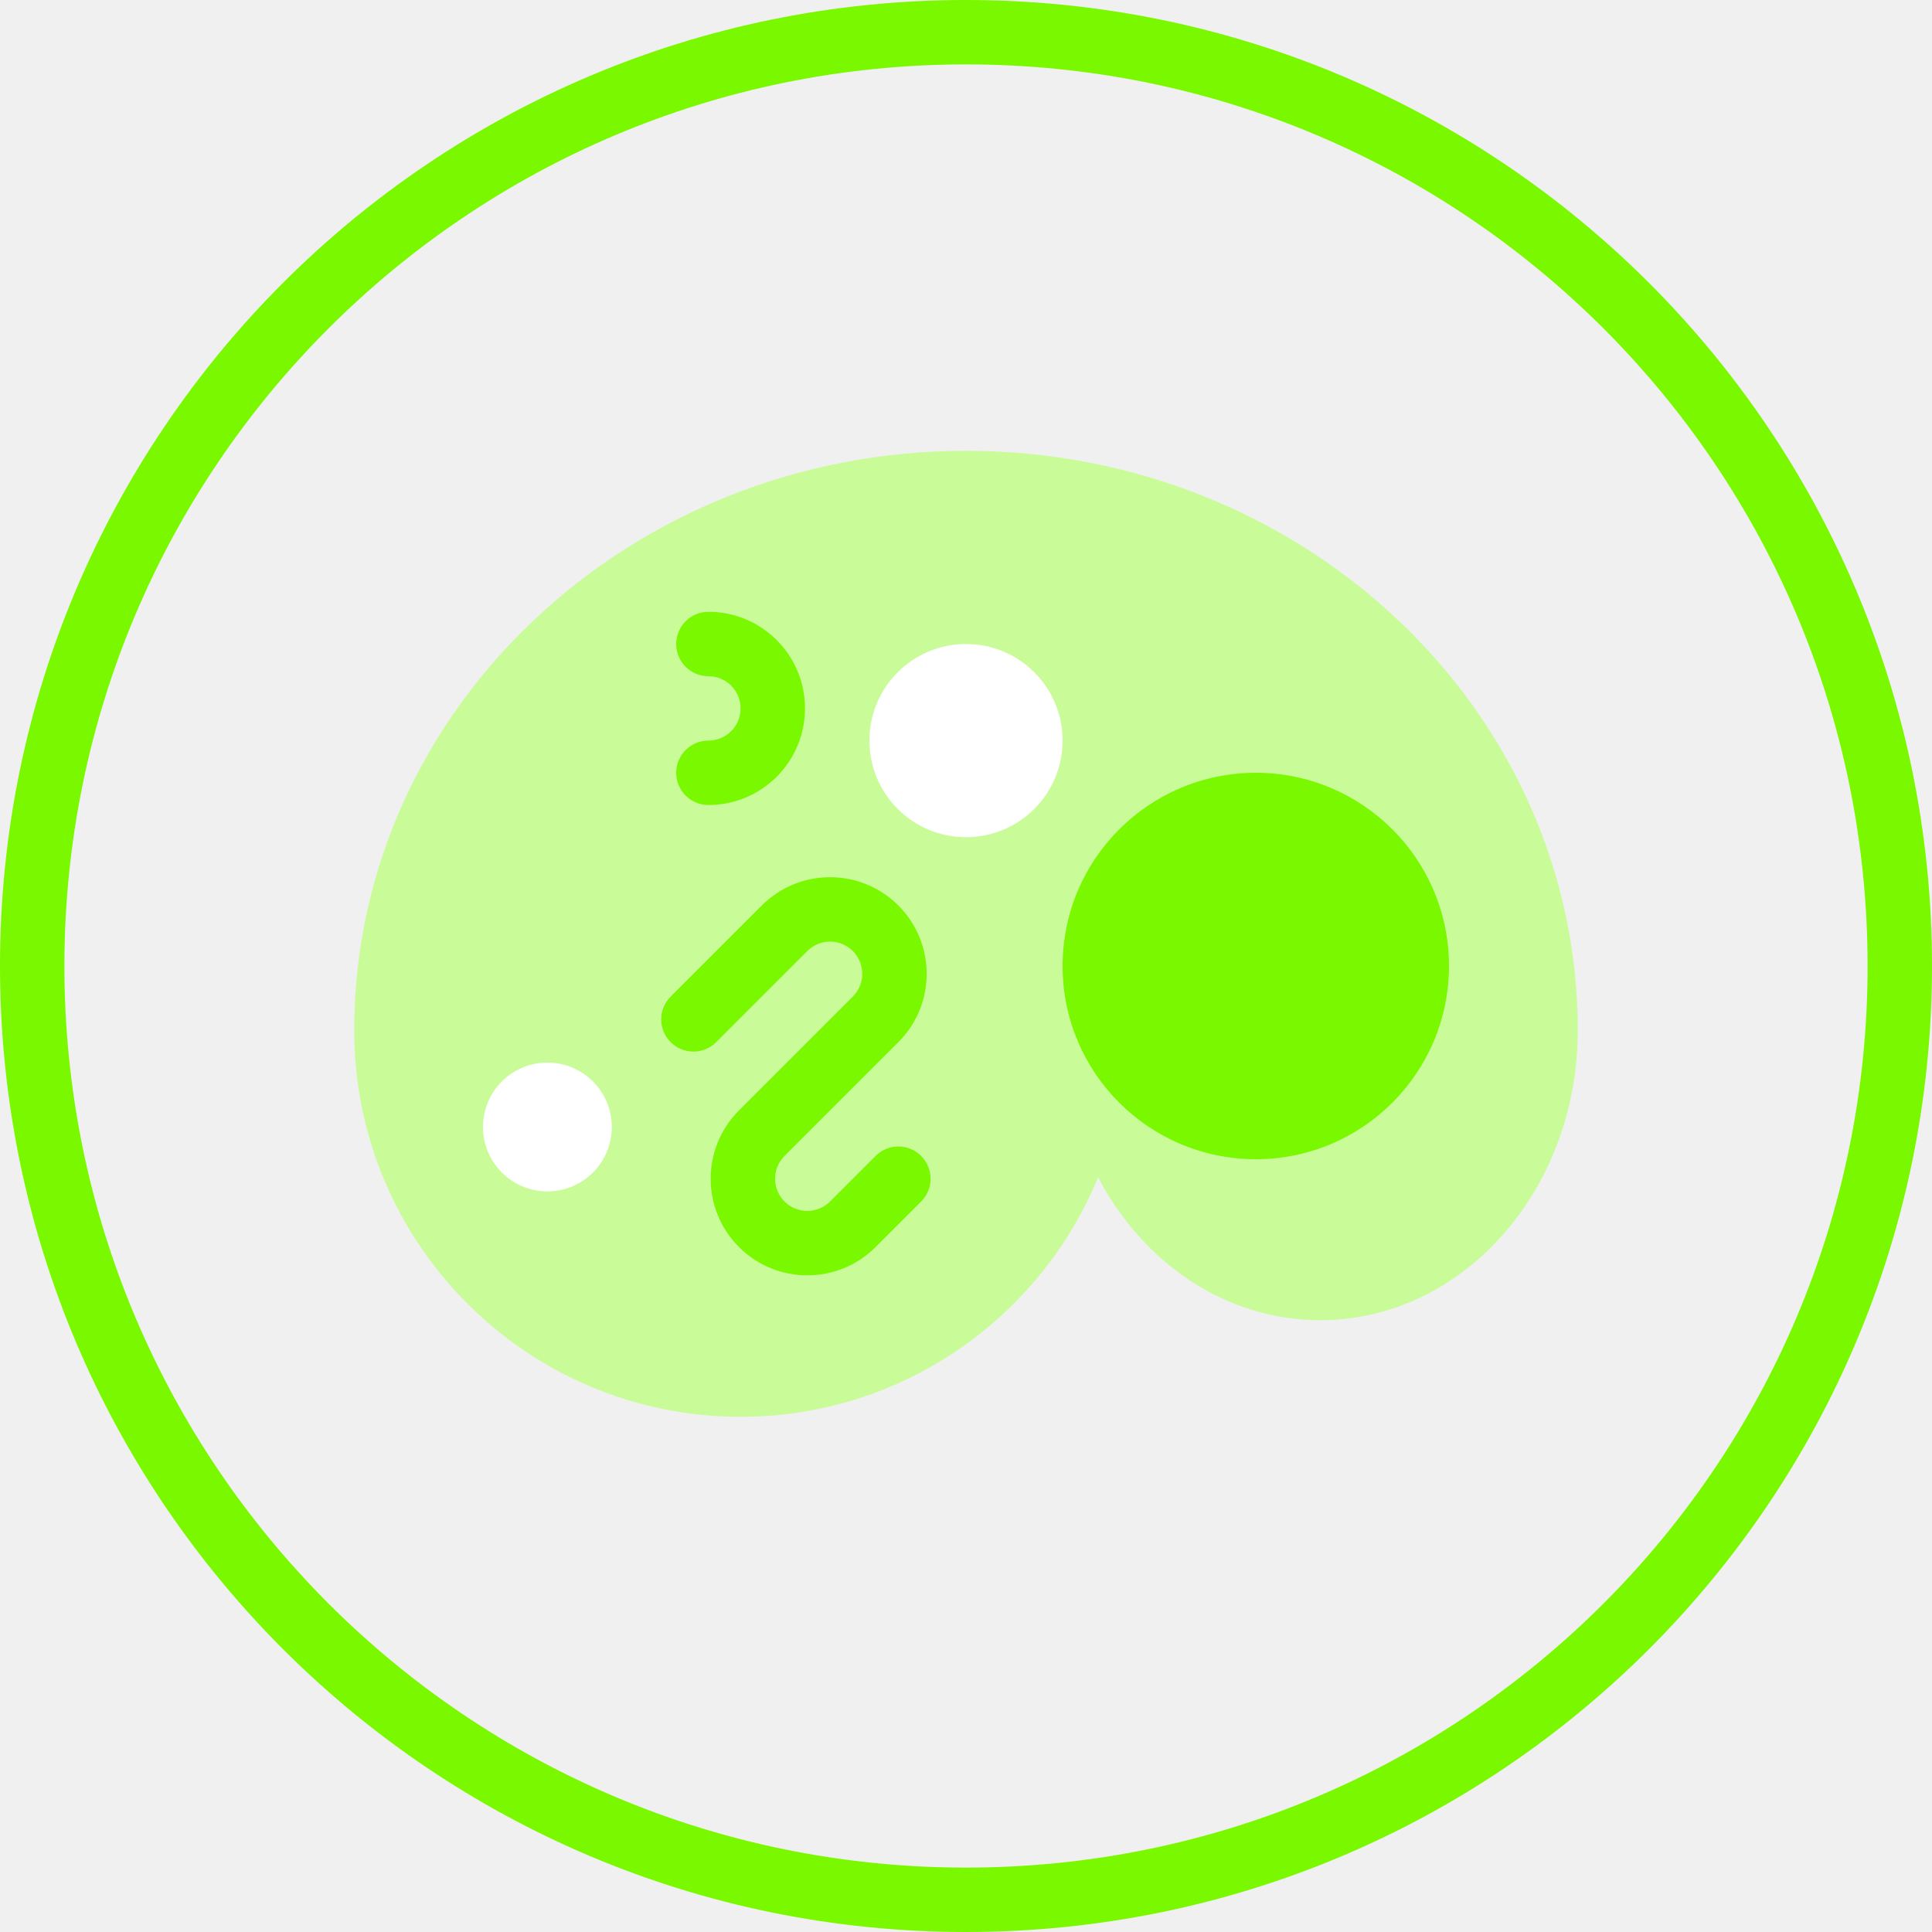
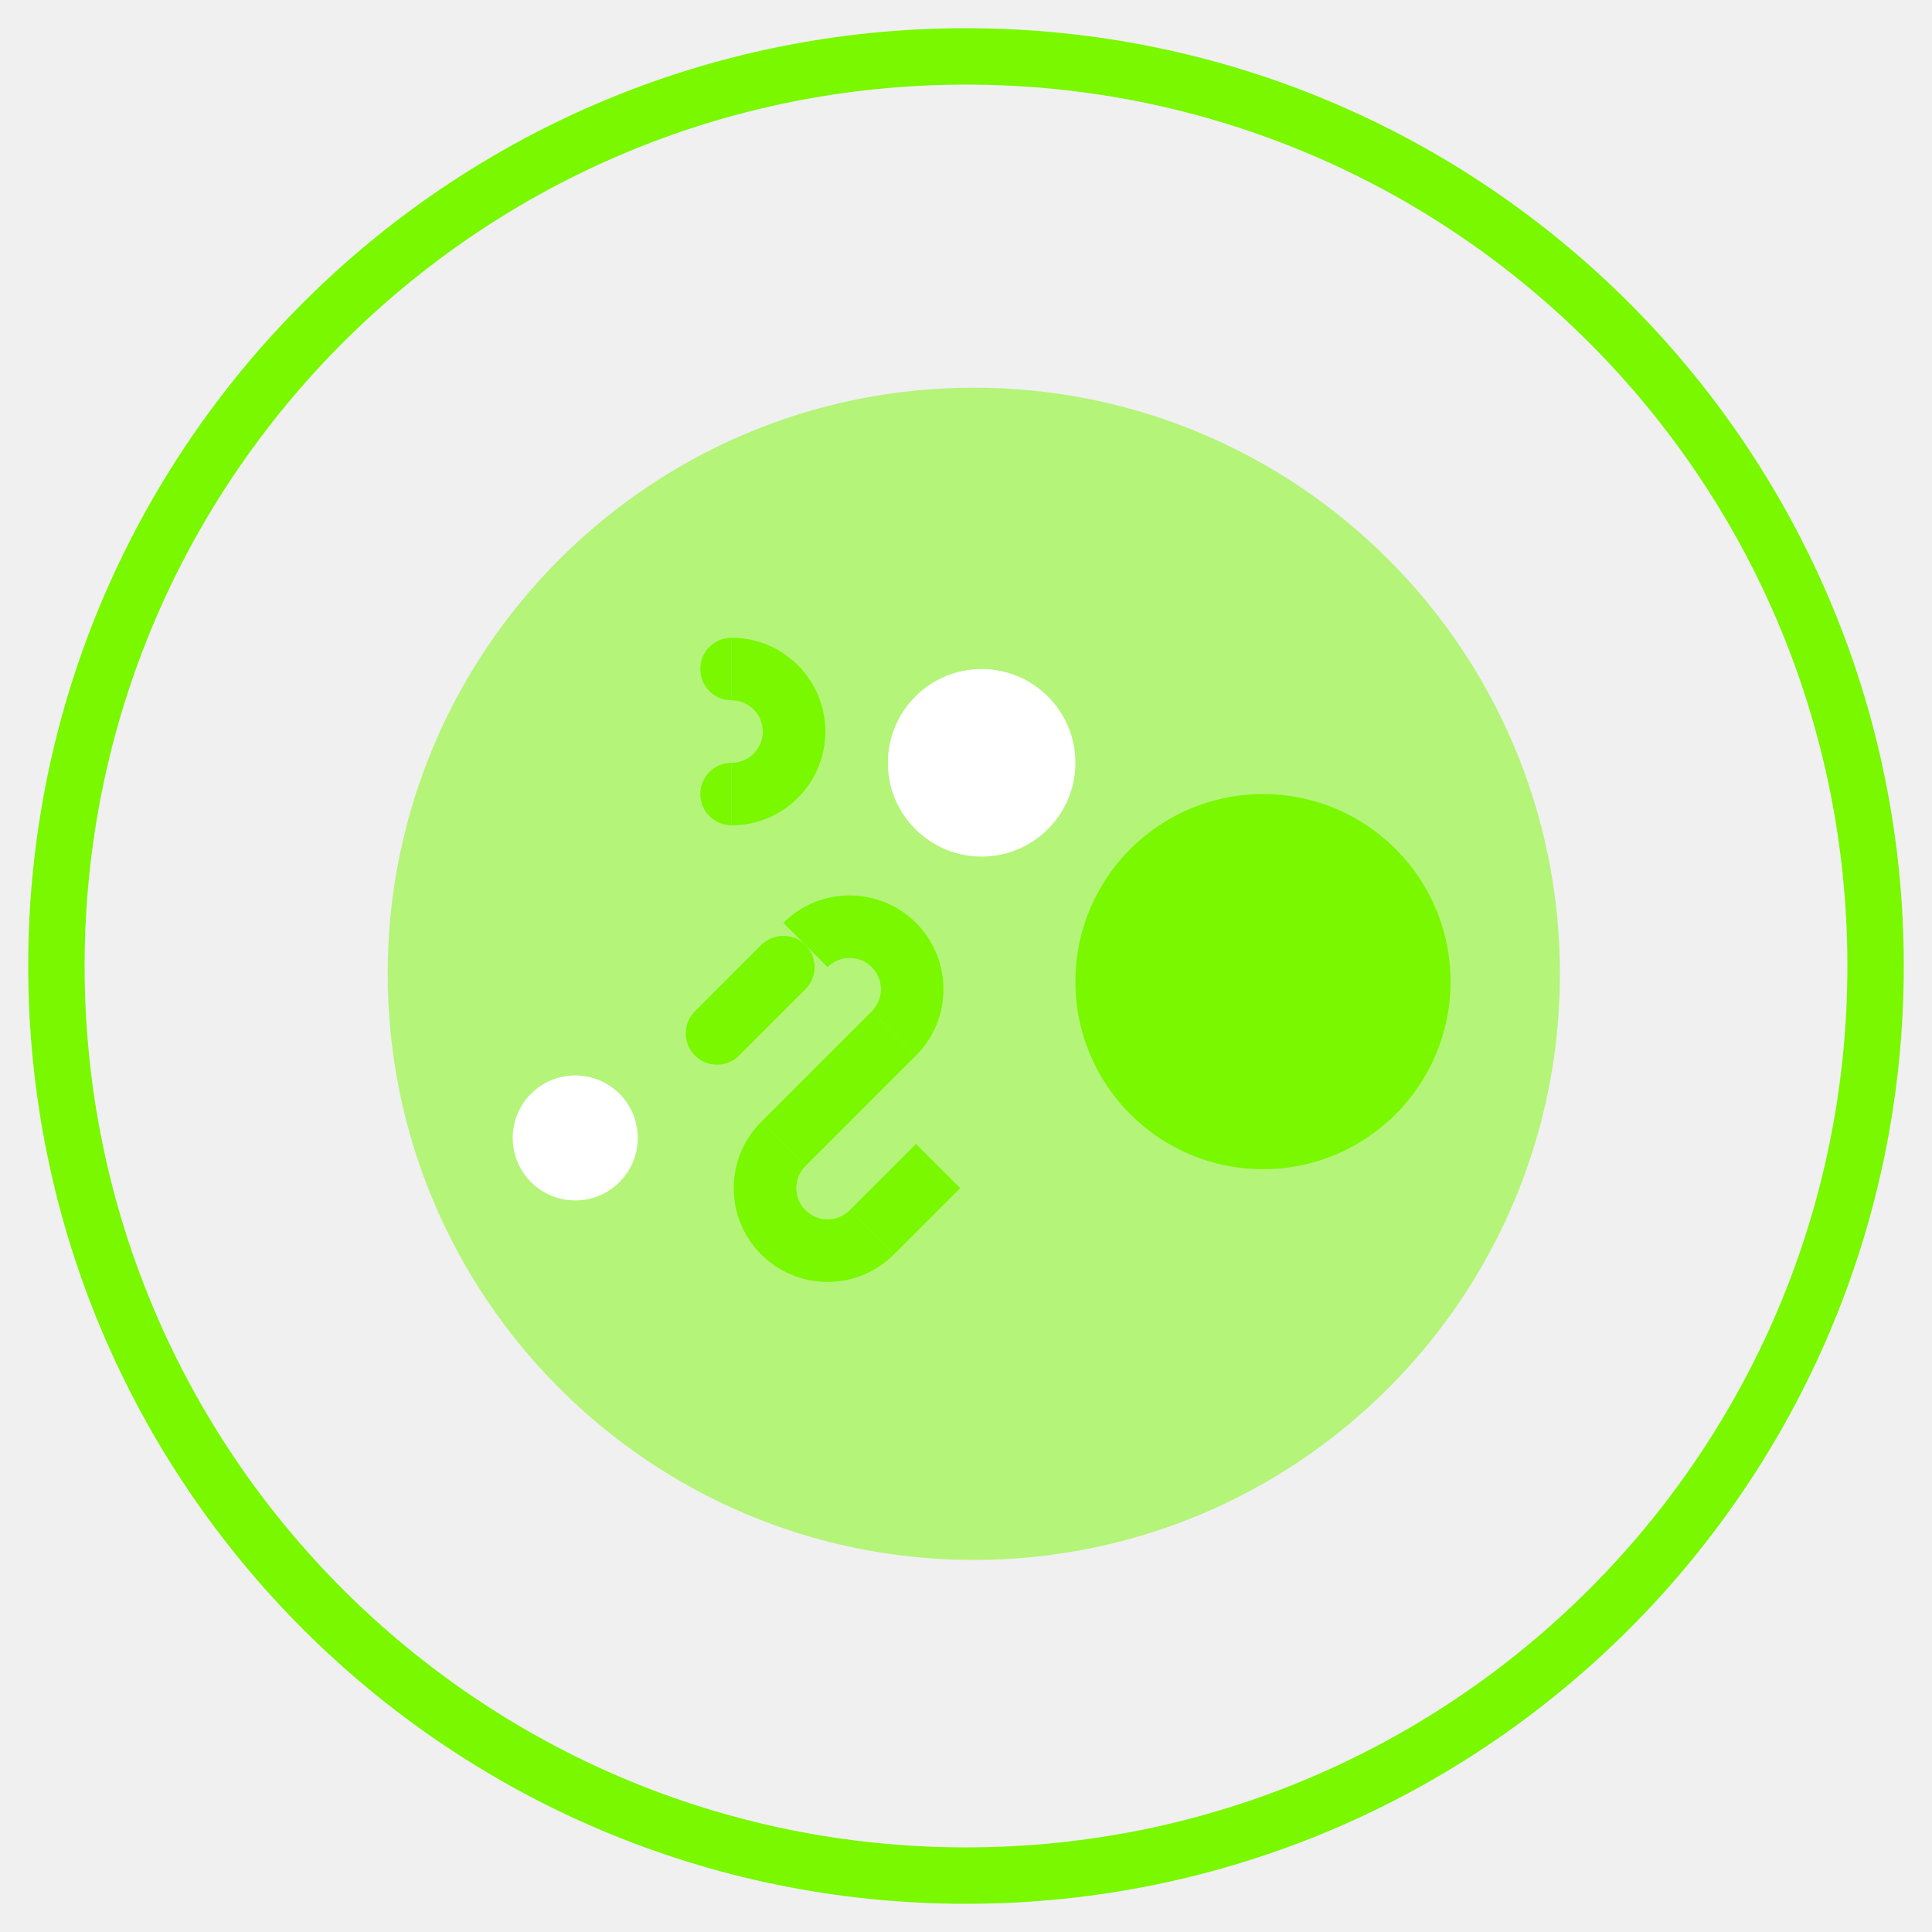
- <svg xmlns="http://www.w3.org/2000/svg" xmlns:xlink="http://www.w3.org/1999/xlink" width="120px" height="120px" viewBox="0 0 120 120" version="1.1">
+ <svg xmlns="http://www.w3.org/2000/svg" xmlns:xlink="http://www.w3.org/1999/xlink" width="137px" height="137px" viewBox="0 0 137 137" version="1.1">
  <defs>
-     <circle id="path-1" cx="60" cy="60" r="60" />
-     <mask id="mask-2" maskContentUnits="userSpaceOnUse" maskUnits="objectBoundingBox" x="0" y="0" width="120" height="120" fill="white">
+     <circle id="path-1" cx="66.5" cy="66.5" r="66.5" />
+     <mask id="mask-2" maskContentUnits="userSpaceOnUse" maskUnits="objectBoundingBox" x="0" y="0" width="133" height="133" fill="white">
      <use xlink:href="#path-1" />
    </mask>
  </defs>
  <g id="Page-1" stroke="none" stroke-width="1" fill="none" fill-rule="evenodd">
-     <g id="cell">
-       <g id="Group-25">
-         <g id="Group-5-Copy" stroke="#79F800" stroke-width="8">
-           <use id="Oval-3" mask="url(#mask-2)" xlink:href="#path-1" />
-         </g>
-         <g id="Group-7" transform="translate(22, 28)">
-           <path d="M48,36 C63.14,36 76,36 76,36 C76,16.118 58.987,0 38,0 C17.014,0 0.002,16.116 1.01881722e-07,35.997 C0,49.255 10.745,60 24,60 C34.025,60 42.614,53.854 46.205,45.124 C48.987,50.436 54.123,54 60,54 C68.837,54 76,45.941 76,36 C76,36 56.584,36 48,36 Z" id="Combined-Shape" fill="#C9FC99" />
-           <circle id="Oval-5-Copy" fill="#79F800" cx="56" cy="32" r="12" />
-           <circle id="Oval-5-Copy-2" fill="#FFFFFF" cx="38" cy="18" r="6" />
-           <circle id="Oval-5-Copy-3" fill="#FFFFFF" cx="12" cy="42" r="4" />
-           <g id="Group" transform="translate(20, 10)" fill="#79F800">
-             <path d="M2,4 C2,1.797 2,0 2,0 C5.314,0 8,2.686 8,6 C8,8.573 6.381,10.767 4.106,11.62 C3.45,11.866 2.741,12 2,12 C2,12 2,10.203 2,8 C2.247,8 2.483,7.955 2.702,7.873 C3.46,7.589 4,6.858 4,6 C4,4.895 3.105,4 2,4 Z M2,4 C2,4 2,0 2,0 C0.895,0 0,0.895 0,2 C0,3.105 0.895,4 2,4 Z M2,12 C2,12 2,8 2,8 C0.895,8 0,8.895 0,10 C0,11.105 0.895,12 2,12 Z" id="Combined-Shape" />
-           </g>
-           <g id="Group-6" transform="translate(28.84924, 38.84924) rotate(-45) translate(-28.84924, -38.84924) translate(17.84924, 28.84924)">
-             <g id="Group-3-Copy-7" transform="translate(-0, -0)" fill="#79F800">
-               <path d="M16,4 C16,1.797 16,0 16,0 C19.314,0 22,2.686 22,6 C22,8.573 20.381,10.767 18.106,11.62 C17.45,11.866 16.741,12 16,12 C16,12 16,10.203 16,8 C16.247,8 16.483,7.955 16.702,7.873 C17.46,7.589 18,6.858 18,6 C18,4.895 17.105,4 16,4 Z M6,16 L10.002,16 C11.106,16 12,16.888 12,18 C12,19.105 11.102,20 10.002,20 L6,20 L6,16 Z M6,20 C6,20 6,8 6,8 C2.686,8 0,10.686 0,14 C0,17.314 2.686,20 6,20 Z M6,16 C6,16 6,12 6,12 C4.895,12 4,12.895 4,14 C4,15.105 4.895,16 6,16 Z M6,2 C6,0.895 6.887,0 8,0 L16,0 L16,4 L8,4 C6.895,4 6,3.112 6,2 Z M6,8 L16,8 L16,12 L6,12 L6,8 Z" id="Combined-Shape" />
+     <g id="Cell-Dynamics">
+       <g id="Group-23-Copy" transform="translate(2, 2)">
+         <use id="Oval-3" stroke="#79F800" mask="url(#mask-2)" stroke-width="8" xlink:href="#path-1" />
+         <g id="Group-22" transform="translate(25.49167, 25.49167)">
+           <circle id="Combined-Shape" fill-opacity="0.5" fill="#79F800" cx="41.562" cy="41.562" r="41.562" />
+           <g id="Group-21" transform="translate(8.866667, 17.73333)">
+             <ellipse id="Oval-5-Copy" fill="#79F800" cx="53.2" cy="24.383" rx="13.3" ry="13.3" />
+             <ellipse id="Oval-5-Copy-2" fill="#FFFFFF" cx="33.25" cy="8.867" rx="6.65" ry="6.65" />
+             <ellipse id="Oval-5-Copy-3" fill="#FFFFFF" cx="4.433" cy="35.467" rx="4.433" ry="4.433" />
+             <g id="Group" transform="translate(13.3, 0)" fill="#79F800">
+               <path d="M2.217,4.433 C2.217,1.992 2.217,-4.72510919e-14 2.217,-4.72510919e-14 C5.889,-4.72510919e-14 8.867,2.977 8.867,6.65 C8.867,9.502 7.072,11.934 4.55,12.879 C3.824,13.151 3.038,13.3 2.217,13.3 C2.217,13.3 2.217,11.308 2.217,8.867 C2.49,8.867 2.753,8.817 2.995,8.726 C3.835,8.411 4.433,7.601 4.433,6.65 C4.433,5.426 3.441,4.433 2.217,4.433 Z" id="Combined-Shape" />
+               <path d="M2.217,4.433 C2.217,4.433 2.217,0 2.217,0 C0.992,0 0,0.992 0,2.217 C0,3.441 0.992,4.433 2.217,4.433 Z" id="Oval-Copy" />
+               <path d="M2.217,13.3 C2.217,13.3 2.217,8.867 2.217,8.867 C0.992,8.867 0,9.859 0,11.083 C0,12.308 0.992,13.3 2.217,13.3 Z" id="Oval-Copy-2" />
            </g>
-             <g id="Group-2-Copy-7" transform="translate(0, 8)" />
+             <g id="Group-6" transform="translate(23.10791, 31.97458) rotate(-45) translate(-23.10791, -31.97458) translate(10.91624, 20.89124)" fill="#79F800">
+               <g id="Group-3-Copy-7" transform="translate(17.73333, 0)">
+                 <path d="M2.05241093e-08,4.433 C2.23196034e-08,1.992 1.82041285e-08,-4.72510919e-14 0,-4.72510919e-14 C3.673,-4.72510919e-14 6.65,2.977 6.65,6.65 C6.65,9.502 4.855,11.934 2.334,12.879 C1.608,13.151 0.821,13.3 0,13.3 C0,13.3 7.04432675e-09,11.308 1.29552958e-08,8.867 C0.274,8.867 0.536,8.817 0.778,8.726 C1.618,8.411 2.217,7.601 2.217,6.65 C2.217,5.426 1.224,4.433 2.05241091e-08,4.433 Z" id="Combined-Shape" />
+               </g>
+               <rect id="Rectangle-5-Copy" x="6.65" y="17.733" width="6.65" height="4.433" />
+               <g id="Group-2-Copy-7" transform="translate(0, 8.866667)">
+                 <path d="M6.65,13.3 C6.65,13.3 6.65,0 6.65,0 C2.977,0 0,2.977 0,6.65 C0,10.323 2.977,13.3 6.65,13.3 Z M6.65,8.867 C6.65,8.867 6.65,4.433 6.65,4.433 C5.426,4.433 4.433,5.426 4.433,6.65 C4.433,7.874 5.426,8.867 6.65,8.867 Z" id="Combined-Shape" />
+               </g>
+               <rect id="Rectangle-6-Copy-12" x="6.65" y="3.93759099e-14" width="11.083" height="4.433" rx="2.217" />
+               <rect id="Rectangle-6-Copy-13" x="6.65" y="8.867" width="11.083" height="4.433" />
+             </g>
          </g>
        </g>
      </g>
    </g>
  </g>
</svg>
